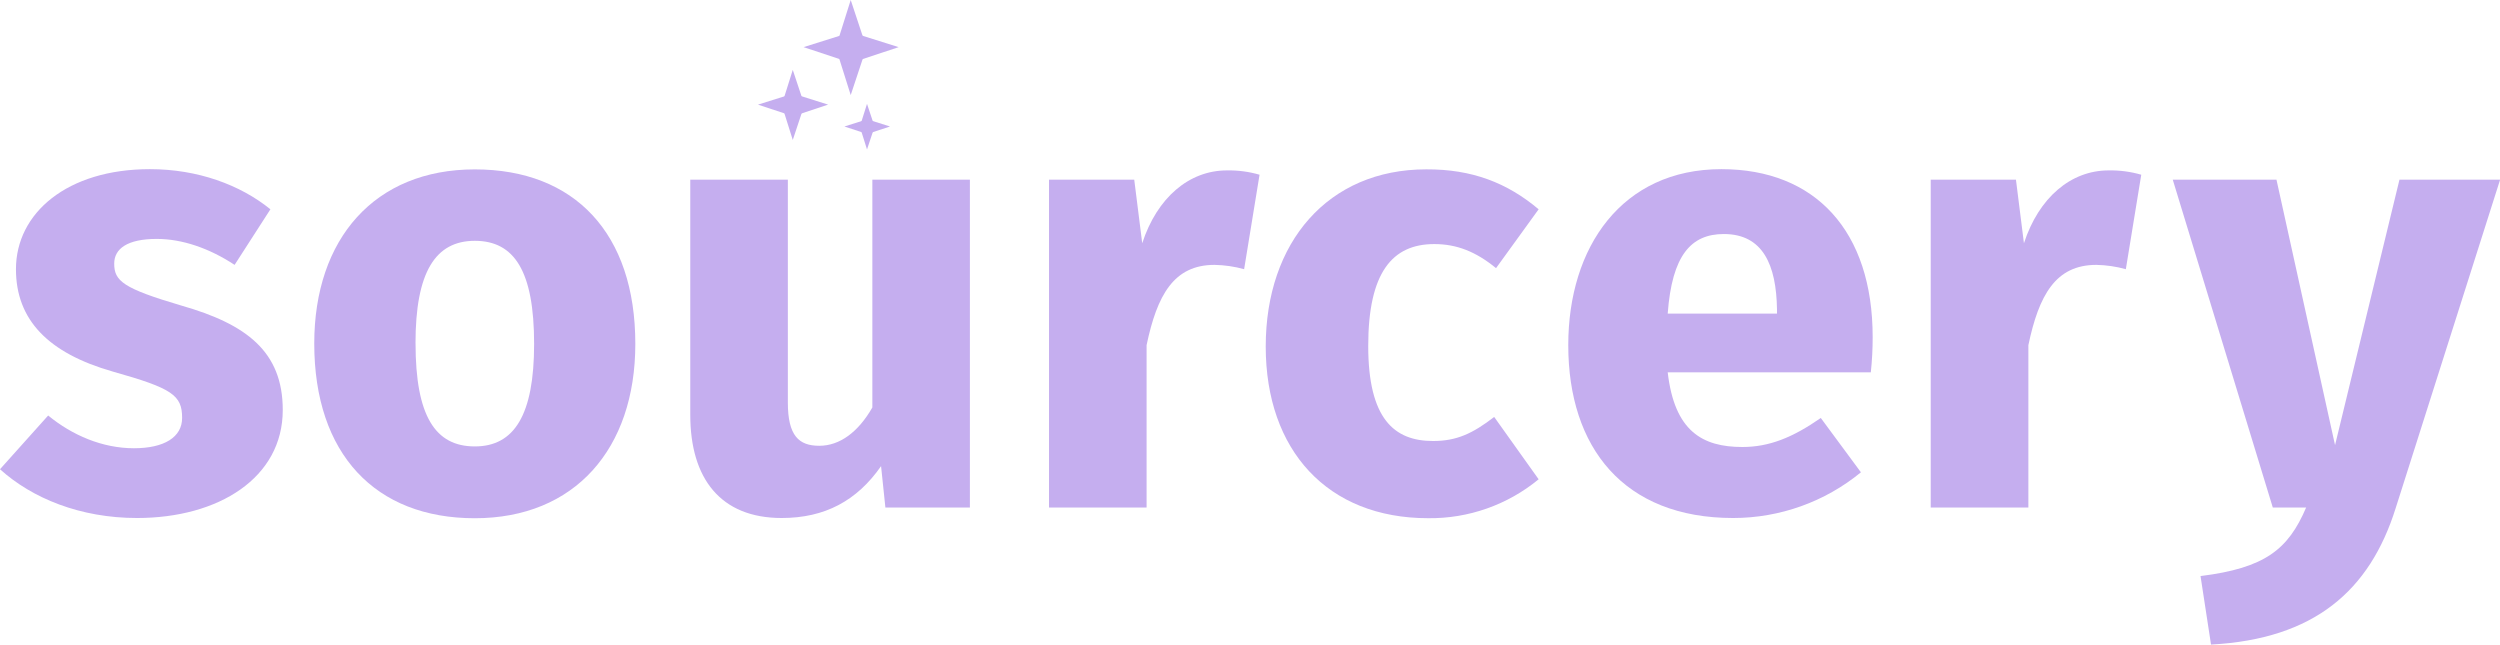
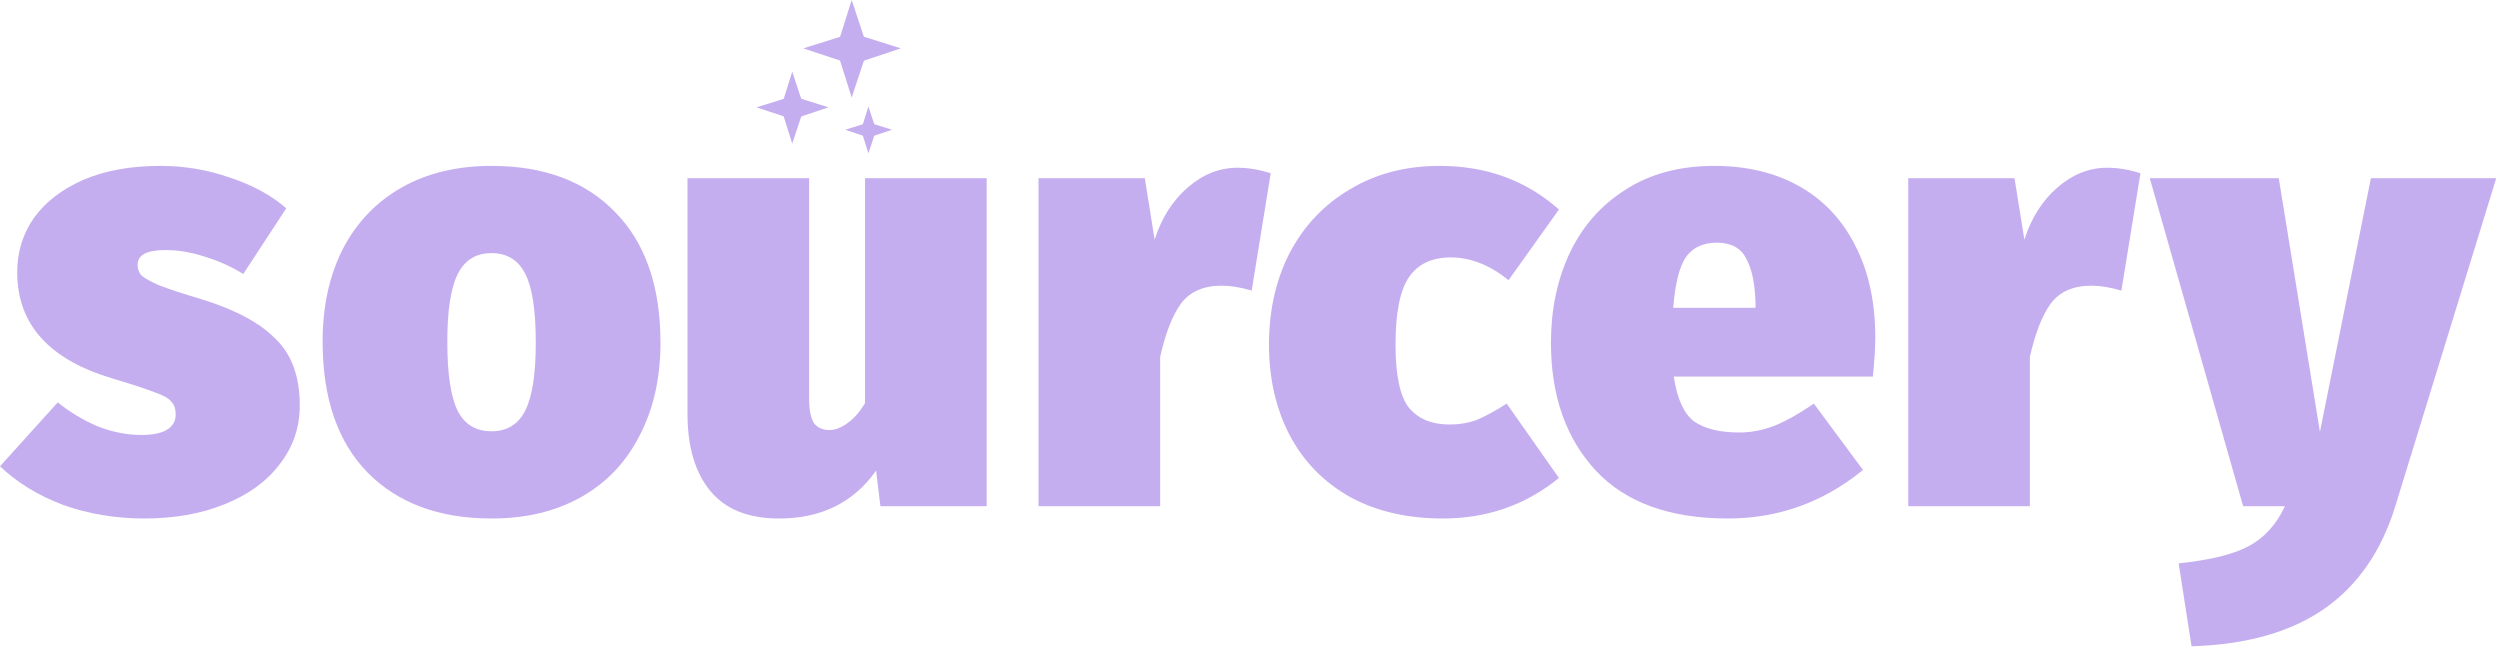
- <svg xmlns="http://www.w3.org/2000/svg" viewBox="0 0 659.74 170.1">
-   <defs>
-     <clipPath id="a" transform="translate(-1.79 -4.24)">
-       <rect x="-59.3" y="4.24" width="782.26" height="189.19" style="fill:none" />
-     </clipPath>
-   </defs>
-   <g style="clip-path:url(#a)">
-     <g style="isolation:isolate">
-       <g style="isolation:isolate">
-         <path d="M73.15,59.47,63.7,74.14c-6.68-4.4-13.85-6.85-20.53-6.85-7.82,0-11.24,2.61-11.24,6.52,0,4.56,2.28,6.52,17.76,11.08C66.8,89.78,76.41,97,76.41,112.43c0,17.92-16.94,28.51-38.45,28.51-15,0-27.7-5.21-36.17-12.87L14.5,113.89c6.35,5.22,14.33,8.64,22.64,8.64,8,0,12.71-2.93,12.71-8,0-6-2.6-7.82-18.25-12.22C14.5,97.44,6,88.64,6,75.28c0-14.83,13.53-26.4,35.36-26.4C53.93,48.88,65.17,53,73.15,59.47Z" transform="translate(-1.79 -4.24)" style="fill:#C5AEEF" />
-         <path d="M169.45,95c0,27.7-16,46-42.37,46-26.23,0-42.36-16.94-42.36-46.11,0-27.7,16-45.95,42.36-45.95S169.45,65.83,169.45,95Zm-58-.16c0,19.23,5.22,27.21,15.64,27.21s15.65-8.31,15.65-27.05c0-19.22-5.22-27.21-15.65-27.21S111.44,76.09,111.44,94.83Z" transform="translate(-1.79 -4.24)" style="fill:#C5AEEF" />
-         <path d="M235.44,138.17l-1.14-10.92c-6.36,9.13-14.83,13.69-26.23,13.69-16.13,0-24.12-10.43-24.12-27.21V51.65H209.7v58.82c0,8.8,2.93,11.41,8.3,11.41s10.27-3.59,14-10.11V51.65h25.74v86.52Z" transform="translate(-1.79 -4.24)" style="fill:#C5AEEF" />
-       </g>
-       <g style="isolation:isolate">
-         <path d="M334.18,50.35l-4.07,24.93a31.37,31.37,0,0,0-7.82-1.14c-10.76,0-15.15,8-17.92,21.18v42.85H278.62V51.65h22.49l2.11,16.78c3.92-12.05,12.39-19.22,22.33-19.22A28.93,28.93,0,0,1,334.18,50.35Z" transform="translate(-1.79 -4.24)" style="fill:#C5AEEF" />
-         <path d="M407.83,59.47,396.59,75c-5.38-4.4-10.43-6.35-16.3-6.35-11.08,0-17.43,7.49-17.43,26.88,0,19.23,6.84,25.09,17.11,25.09,6.19,0,10.42-1.95,16.13-6.35l11.73,16.45a45,45,0,0,1-29.17,10.27c-26.55,0-42.85-17.92-42.85-45.3,0-27.53,16.46-46.76,42.36-46.76C390.23,48.88,399.52,52.47,407.83,59.47Z" transform="translate(-1.79 -4.24)" style="fill:#C5AEEF" />
-       </g>
-       <g style="isolation:isolate">
-         <path d="M495.49,102.49h-53.6C443.68,118,451,122.2,461.6,122.2c7,0,13.2-2.44,20.69-7.66l10.59,14.34a53.13,53.13,0,0,1-33.72,12.06c-28.84,0-43.51-18.57-43.51-45.62,0-25.91,14.18-46.44,40.41-46.44,24.77,0,39.92,16.3,39.92,44.32A85.41,85.41,0,0,1,495.49,102.49ZM470.73,85.87C470.56,74.14,467,66,456.71,66c-8.63,0-13.68,5.54-14.82,21h28.84Z" transform="translate(-1.79 -4.24)" style="fill:#C5AEEF" />
-       </g>
-       <g style="isolation:isolate">
-         <path d="M566.86,50.35l-4.07,24.93A31.37,31.37,0,0,0,555,74.14c-10.76,0-15.15,8-17.93,21.18v42.85H511.3V51.65h22.49l2.11,16.78c3.92-12.05,12.39-19.22,22.33-19.22A28.93,28.93,0,0,1,566.86,50.35Z" transform="translate(-1.79 -4.24)" style="fill:#C5AEEF" />
-       </g>
-       <g style="isolation:isolate">
-         <path d="M585.27,174.34l-2.77-18.08c17-2.12,23.14-7,27.87-18.09h-8.8l-26.4-86.52h27.37L618,121.71l17-70.06h26.56L634,138.33C627.15,160.17,612.48,172.88,585.27,174.34Z" transform="translate(-1.79 -4.24)" style="fill:#C5AEEF" />
-       </g>
-     </g>
-   </g>
-   <polygon points="224.5 0 220.55 12.55 224.5 25.09 228.66 12.55 224.5 0" style="fill:#C5AEEF" />
-   <polygon points="224.61 8.49 212.06 12.44 224.61 16.6 237.15 12.44 224.61 8.49" style="fill:#C5AEEF" />
-   <polygon points="206.3 27.69 209.21 36.94 212.28 27.69 209.21 18.44 206.3 27.69" style="fill:#C5AEEF" />
-   <polygon points="209.29 24.7 200.03 27.61 209.29 30.68 218.54 27.61 209.29 24.7" style="fill:#C5AEEF" />
-   <polygon points="226.91 33.42 228.8 39.44 230.8 33.42 228.8 27.41 226.91 33.42" style="fill:#C5AEEF" />
-   <polygon points="228.85 31.48 222.84 33.38 228.85 35.37 234.87 33.38 228.85 31.48" style="fill:#C5AEEF" />
+ <svg xmlns="http://www.w3.org/2000/svg" width="643" height="167" viewBox="0 0 643 167" fill="none">
+   <path d="M219.054 0L215.104 12.55L219.054 25.09L223.214 12.55L219.054 0Z" fill="#C5AEEF" />
+   <path d="M219.164 8.49L206.614 12.44L219.164 16.6L231.704 12.44L219.164 8.49Z" fill="#C5AEEF" />
+   <path d="M200.854 27.69L203.764 36.94L206.834 27.69L203.764 18.44L200.854 27.69Z" fill="#C5AEEF" />
+   <path d="M203.845 24.7L194.585 27.61L203.845 30.68L213.095 27.61L203.845 24.7Z" fill="#C5AEEF" />
+   <path d="M221.465 33.42L223.355 39.44L225.355 33.42L223.355 27.41L221.465 33.42Z" fill="#C5AEEF" />
+   <path d="M223.405 31.48L217.395 33.38L223.405 35.37L229.425 33.38L223.405 31.48Z" fill="#C5AEEF" />
+   <path d="M41.238 42.667C47.453 42.667 53.404 43.667 59.092 45.669C64.885 47.565 69.731 50.198 73.628 53.569L62.568 70.475C59.513 68.579 56.248 67.104 52.772 66.051C49.296 64.892 45.873 64.313 42.502 64.313C37.762 64.313 35.392 65.577 35.392 68.105C35.392 69.158 35.708 70.053 36.34 70.791C36.972 71.423 38.447 72.266 40.764 73.319C43.187 74.267 47.031 75.531 52.298 77.111C60.725 79.744 66.939 83.115 70.942 87.223C75.05 91.225 77.104 96.913 77.104 104.287C77.104 109.975 75.366 115.031 71.89 119.455C68.519 123.879 63.779 127.302 57.67 129.725C51.666 132.147 44.819 133.359 37.13 133.359C29.757 133.359 22.805 132.2 16.274 129.883C9.849 127.46 4.424 124.142 0 119.929L14.852 103.497C18.012 106.025 21.435 108.079 25.122 109.659C28.914 111.133 32.653 111.871 36.34 111.871C39.184 111.871 41.343 111.449 42.818 110.607C44.398 109.659 45.188 108.342 45.188 106.657C45.188 105.182 44.819 104.076 44.082 103.339C43.45 102.496 42.081 101.706 39.974 100.969C37.867 100.126 34.181 98.915 28.914 97.335C12.587 92.49 4.424 83.378 4.424 70.001C4.424 64.84 5.846 60.205 8.69 56.097C11.639 51.989 15.853 48.724 21.33 46.301C26.913 43.878 33.549 42.667 41.238 42.667Z" fill="#C5AEEF" />
+   <path d="M126.426 42.667C139.909 42.667 150.495 46.617 158.184 54.517C165.979 62.417 169.876 73.635 169.876 88.171C169.876 97.23 168.085 105.182 164.504 112.029C161.028 118.875 156.025 124.142 149.494 127.829C142.963 131.515 135.274 133.359 126.426 133.359C112.943 133.359 102.305 129.409 94.51 121.509C86.821 113.609 82.976 102.391 82.976 87.855C82.976 78.796 84.714 70.844 88.19 63.997C91.771 57.15 96.827 51.883 103.358 48.197C109.889 44.51 117.578 42.667 126.426 42.667ZM126.426 65.103C122.423 65.103 119.527 66.894 117.736 70.475C115.945 74.056 115.05 79.85 115.05 87.855C115.05 96.176 115.945 102.127 117.736 105.709C119.527 109.185 122.423 110.923 126.426 110.923C130.429 110.923 133.325 109.132 135.116 105.551C136.907 101.969 137.802 96.176 137.802 88.171C137.802 79.85 136.907 73.951 135.116 70.475C133.325 66.894 130.429 65.103 126.426 65.103Z" fill="#C5AEEF" />
+   <path d="M253.771 130.199H226.437L225.331 121.035C219.538 129.251 211.217 133.359 200.367 133.359C192.467 133.359 186.569 130.989 182.671 126.249C178.774 121.509 176.825 114.925 176.825 106.499V45.827H208.109V102.391C208.109 105.445 208.531 107.605 209.373 108.869C210.321 110.027 211.638 110.607 213.323 110.607C214.798 110.607 216.325 110.027 217.905 108.869C219.591 107.71 221.118 105.972 222.487 103.655V45.827H253.771V130.199Z" fill="#C5AEEF" />
+   <path d="M318.3 43.141C321.038 43.141 323.882 43.615 326.832 44.563L321.934 74.741C319.09 73.898 316.509 73.477 314.192 73.477C309.557 73.477 306.081 75.004 303.764 78.059C301.552 81.114 299.761 85.695 298.392 91.805V130.199H267.108V45.827H294.442L296.97 61.627C298.76 56.044 301.604 51.568 305.502 48.197C309.399 44.826 313.665 43.141 318.3 43.141Z" fill="#C5AEEF" />
+   <path d="M370.306 42.667C382.314 42.667 392.532 46.406 400.958 53.885L388.002 72.055C383.157 68.157 378.206 66.209 373.15 66.209C368.305 66.209 364.724 67.894 362.406 71.265C360.089 74.635 358.93 80.429 358.93 88.645C358.93 96.545 360.089 101.969 362.406 104.919C364.829 107.763 368.305 109.185 372.834 109.185C375.257 109.185 377.522 108.816 379.628 108.079C381.735 107.236 384.368 105.814 387.528 103.813L400.958 122.931C392.426 129.883 382.472 133.359 371.096 133.359C361.932 133.359 353.98 131.515 347.238 127.829C340.497 124.037 335.336 118.77 331.754 112.029C328.173 105.182 326.382 97.388 326.382 88.645C326.382 79.797 328.173 71.897 331.754 64.945C335.441 57.993 340.602 52.568 347.238 48.671C353.874 44.668 361.564 42.667 370.306 42.667Z" fill="#C5AEEF" />
+   <path d="M482.326 86.907C482.326 89.54 482.115 92.858 481.694 96.861H430.502C431.345 102.549 433.083 106.393 435.716 108.395C438.455 110.291 442.352 111.239 447.408 111.239C450.357 111.239 453.359 110.659 456.414 109.501C459.469 108.237 462.839 106.341 466.526 103.813L479.166 120.877C468.949 129.198 457.362 133.359 444.406 133.359C429.449 133.359 418.125 129.251 410.436 121.035C402.747 112.713 398.902 101.759 398.902 88.171C398.902 79.744 400.482 72.108 403.642 65.261C406.907 58.309 411.7 52.831 418.02 48.829C424.34 44.721 431.977 42.667 440.93 42.667C449.251 42.667 456.519 44.405 462.734 47.881C468.949 51.357 473.741 56.413 477.112 63.049C480.588 69.685 482.326 77.638 482.326 86.907ZM451.516 78.059C451.411 73.108 450.621 69.263 449.146 66.525C447.777 63.786 445.249 62.417 441.562 62.417C438.086 62.417 435.453 63.628 433.662 66.051C431.977 68.474 430.871 72.845 430.344 79.165H451.516V78.059Z" fill="#C5AEEF" />
+   <path d="M541.993 43.141C544.732 43.141 547.576 43.615 550.525 44.563L545.627 74.741C542.783 73.898 540.202 73.477 537.885 73.477C533.25 73.477 529.774 75.004 527.457 78.059C525.245 81.114 523.454 85.695 522.085 91.805V130.199H490.801V45.827H518.135L520.663 61.627C522.454 56.044 525.298 51.568 529.195 48.197C533.092 44.826 537.358 43.141 541.993 43.141Z" fill="#C5AEEF" />
+   <path d="M616.12 130.041C612.538 141.733 606.429 150.581 597.792 156.585C589.154 162.589 577.778 165.801 563.664 166.223L560.346 144.893C568.456 144.05 574.46 142.575 578.358 140.469C582.36 138.362 585.468 134.939 587.68 130.199H576.936L552.92 45.827H586.1L596.686 111.081L609.8 45.827H642.032L616.12 130.041Z" fill="#C5AEEF" />
</svg>
